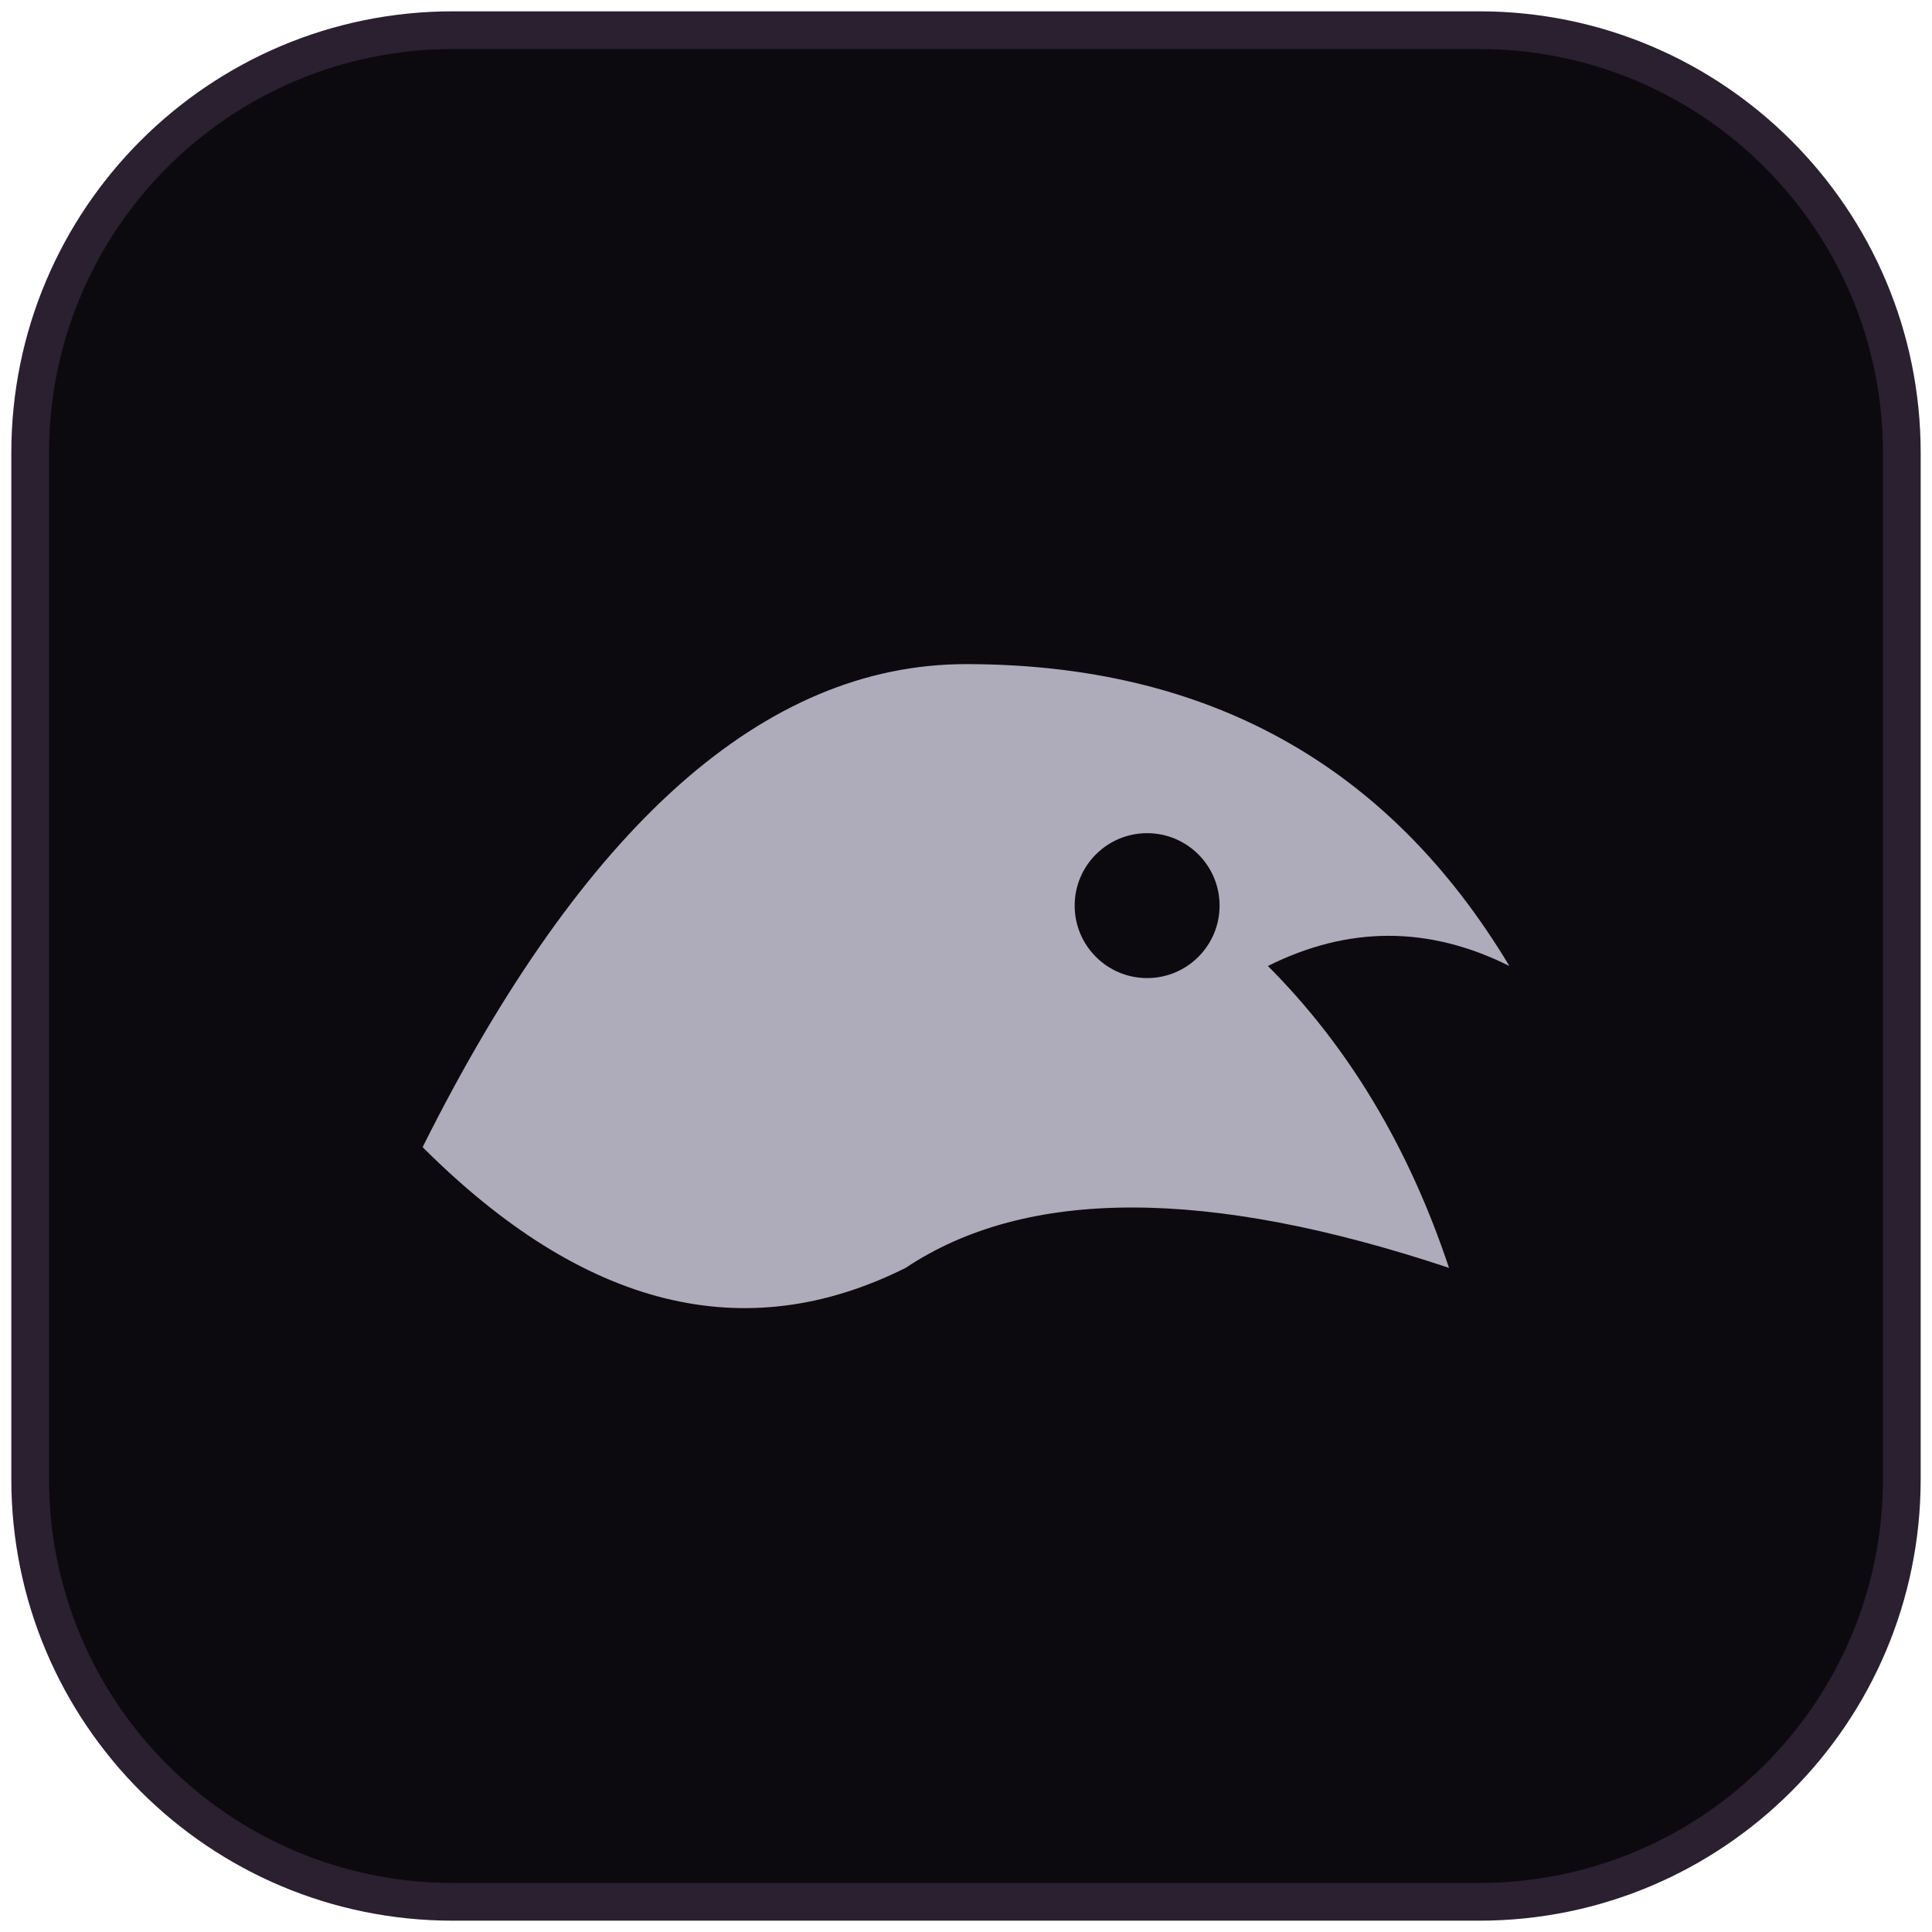
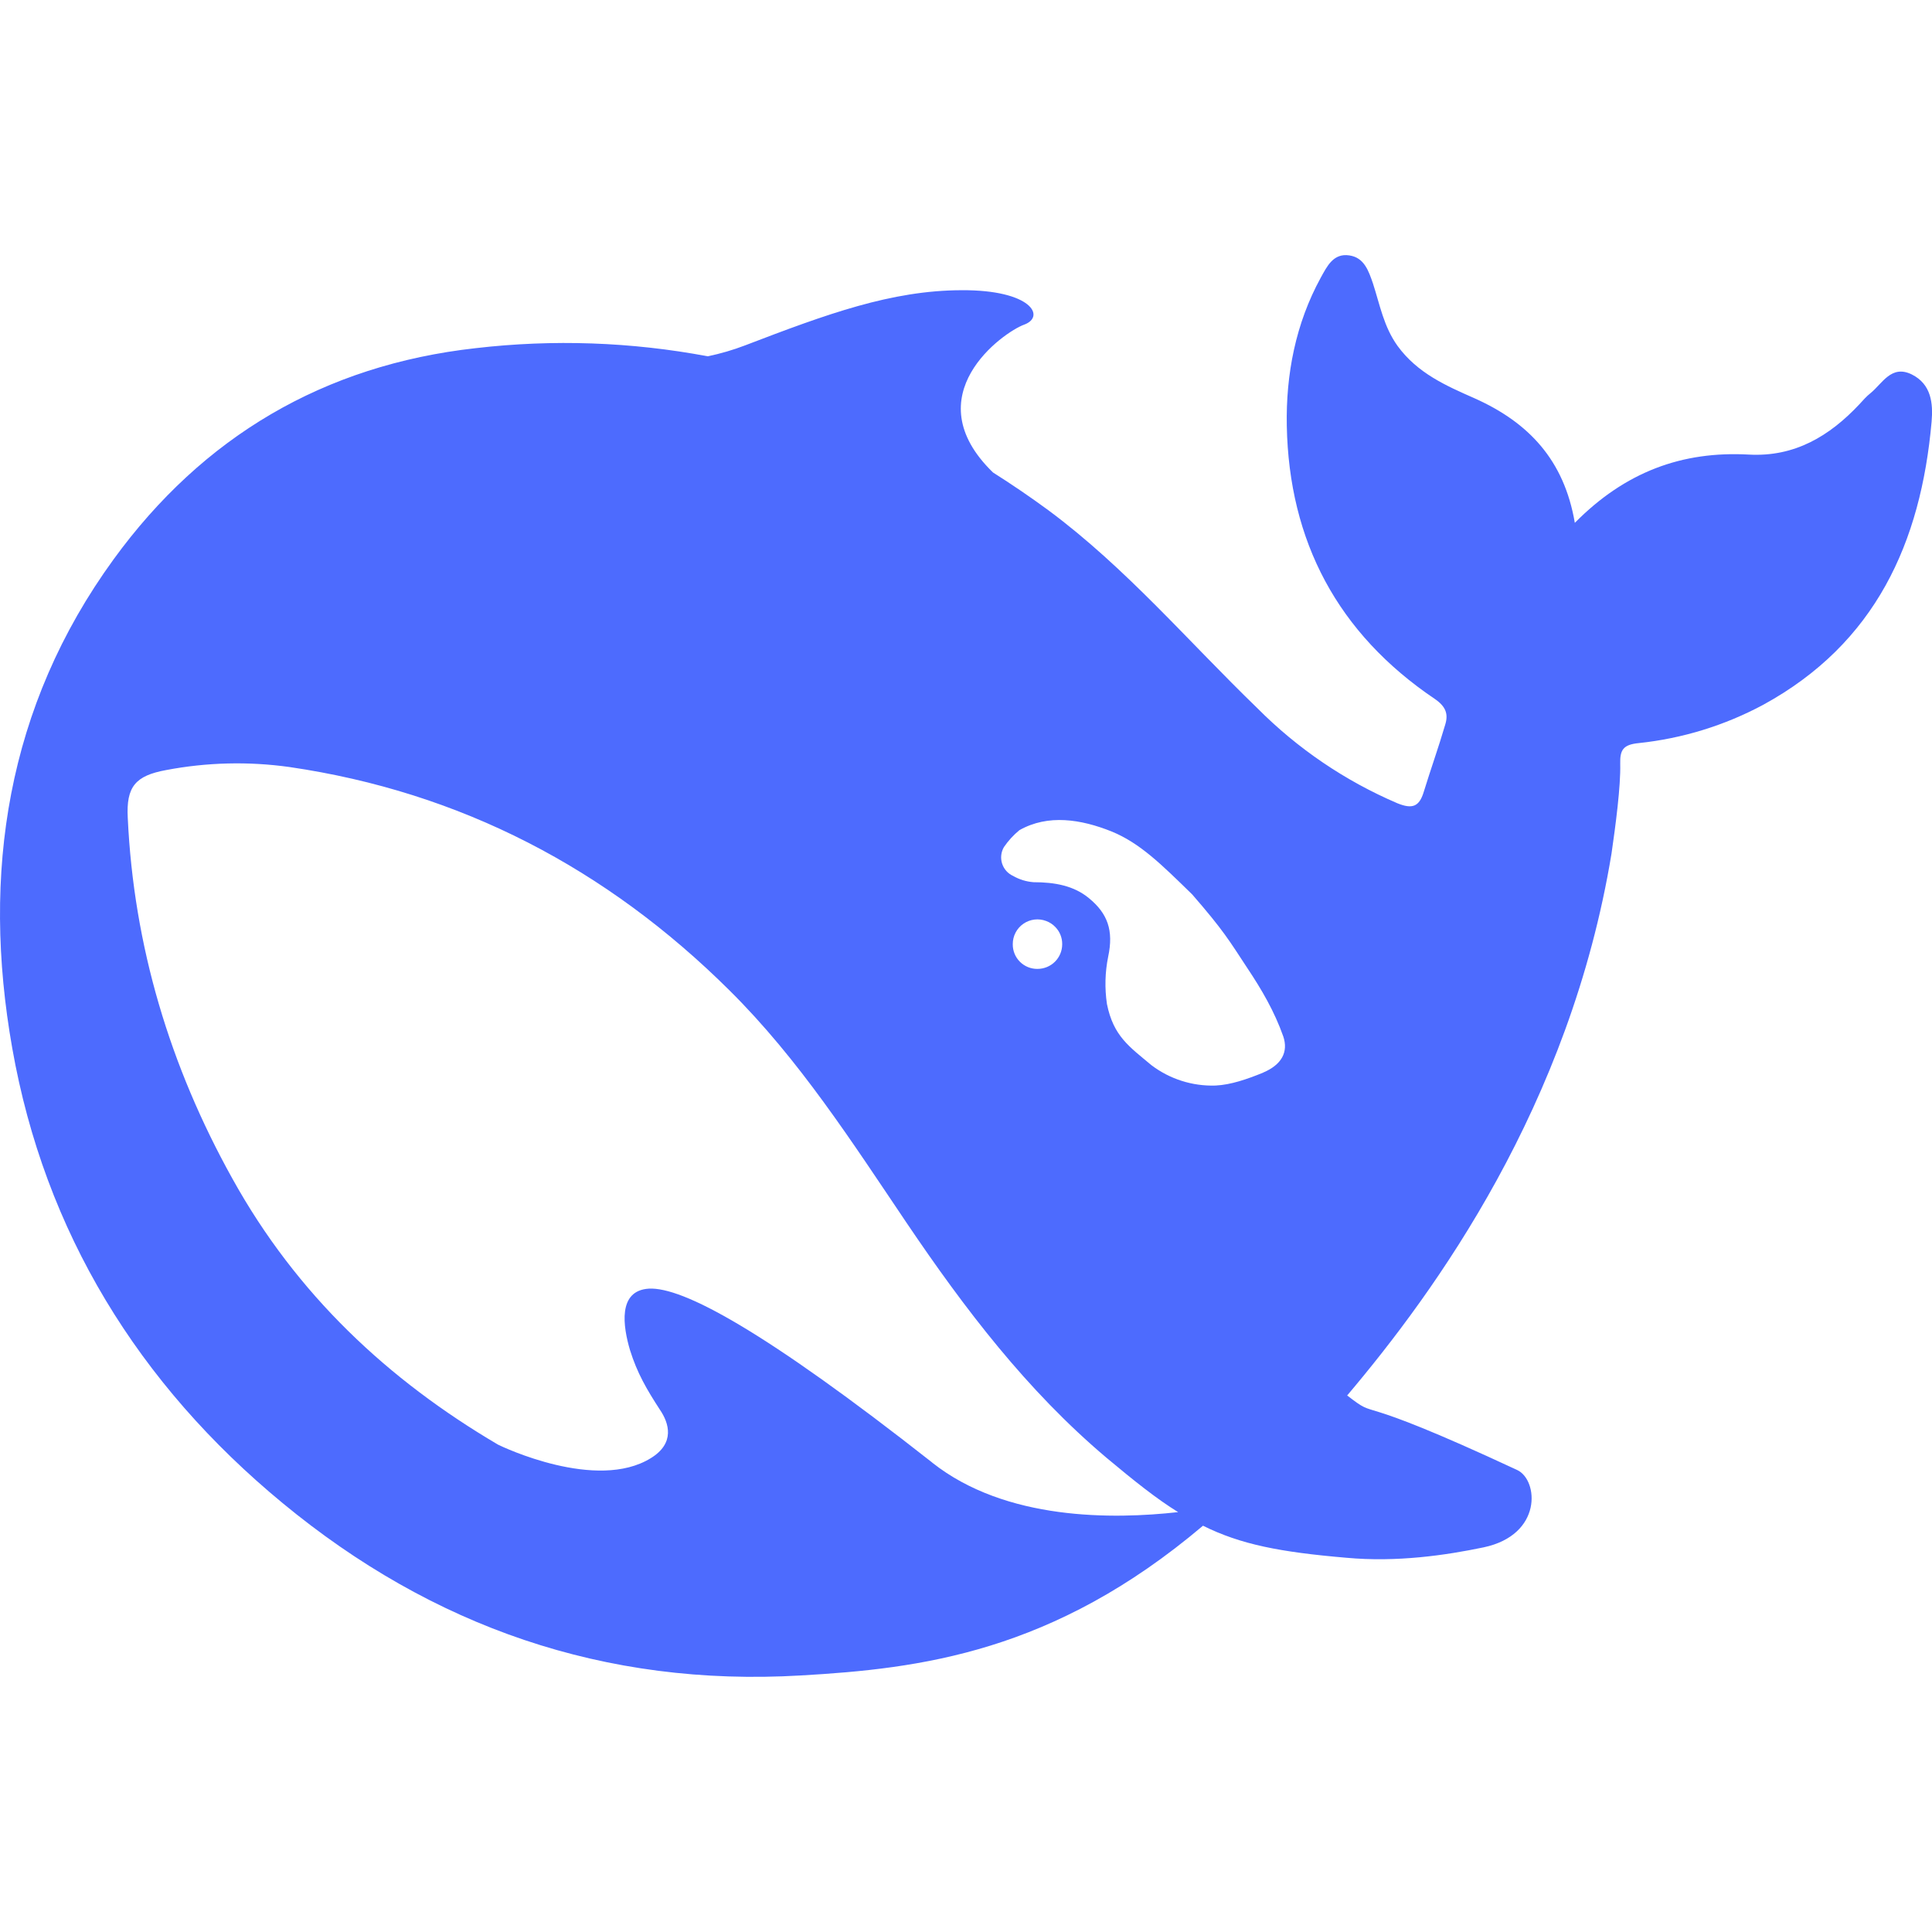
- <svg xmlns="http://www.w3.org/2000/svg" viewBox="0 0 64 64" role="img" aria-label="DeepSeek mark">
-   <rect x="1" y="1" width="62" height="62" rx="14" fill="#0c0a0f" stroke="#2a2030" stroke-width="1.25" />
-   <path d="M 14 38 Q 22 22 32 22 Q 44 22 50 32 Q 46 30 42 32 Q 46 36 48 42 Q 36 38 30 42 Q 22 46 14 38 Z" fill="#aeacba" />
-   <circle cx="38" cy="30" r="2.4" fill="#0c0a0f" />
+ <svg xmlns="http://www.w3.org/2000/svg" fill="#4D6BFE" role="img" viewBox="0 0 24 24">
+   <path d="M23.748 4.651c-.254-.124-.364.113-.512.233-.051.04-.094.09-.137.137-.372.397-.806.657-1.373.626-.829-.046-1.537.214-2.163.848-.133-.782-.575-1.248-1.247-1.548-.352-.155-.708-.311-.955-.65-.172-.24-.219-.509-.305-.774-.055-.16-.11-.323-.293-.35-.2-.031-.278.136-.356.276-.313.572-.434 1.202-.422 1.84.027 1.436.633 2.58 1.838 3.393.137.094.172.187.129.323-.082.28-.18.553-.266.833-.055.179-.137.218-.328.14a5.5 5.5 0 0 1-1.737-1.179c-.857-.828-1.631-1.743-2.597-2.46a12 12 0 0 0-.689-.47c-.985-.957.13-1.743.387-1.836.27-.098.094-.433-.778-.428-.872.003-1.67.295-2.687.685a3 3 0 0 1-.465.136 9.6 9.6 0 0 0-2.883-.101c-1.885.21-3.39 1.1-4.497 2.622C.082 8.776-.231 10.854.152 13.02c.403 2.284 1.568 4.175 3.36 5.653 1.857 1.533 3.997 2.284 6.438 2.14 1.482-.085 3.132-.284 4.994-1.86.47.234.962.328 1.78.398.629.058 1.235-.031 1.705-.129.735-.155.684-.836.418-.961-2.155-1.004-1.682-.595-2.112-.926 1.095-1.295 2.768-3.598 3.284-6.733.05-.346.115-.834.108-1.114-.004-.171.035-.238.23-.257a4.2 4.2 0 0 0 1.545-.475c1.397-.763 1.96-2.016 2.093-3.517.02-.23-.004-.467-.247-.588M11.58 18.168c-2.088-1.642-3.101-2.183-3.52-2.16-.39.024-.32.472-.234.763.09.288.207.487.371.74.114.167.192.416-.113.603-.673.416-1.842-.14-1.897-.168-1.361-.801-2.5-1.86-3.301-3.306-.775-1.393-1.225-2.888-1.299-4.482-.02-.385.094-.522.477-.592a4.7 4.7 0 0 1 1.53-.038c2.131.311 3.946 1.264 5.467 2.774.868.86 1.525 1.887 2.202 2.89.72 1.066 1.494 2.082 2.48 2.915.348.291.626.513.892.677-.802.09-2.14.109-3.055-.615zm1.001-6.44a.306.306 0 0 1 .415-.287.3.3 0 0 1 .113.074.3.3 0 0 1 .086.214c0 .17-.136.307-.308.307a.303.303 0 0 1-.306-.307m3.11 1.596c-.2.081-.4.151-.591.16a1.25 1.25 0 0 1-.798-.254c-.274-.23-.47-.358-.551-.758a1.7 1.7 0 0 1 .015-.588c.07-.327-.007-.537-.238-.727-.188-.156-.426-.199-.689-.199a.6.6 0 0 1-.254-.078.253.253 0 0 1-.114-.358 1 1 0 0 1 .192-.21c.356-.202.767-.136 1.146.016.352.144.618.408 1.001.782.392.451.462.576.685.915.176.264.336.536.446.848.066.194-.02.353-.25.45" />
</svg>
